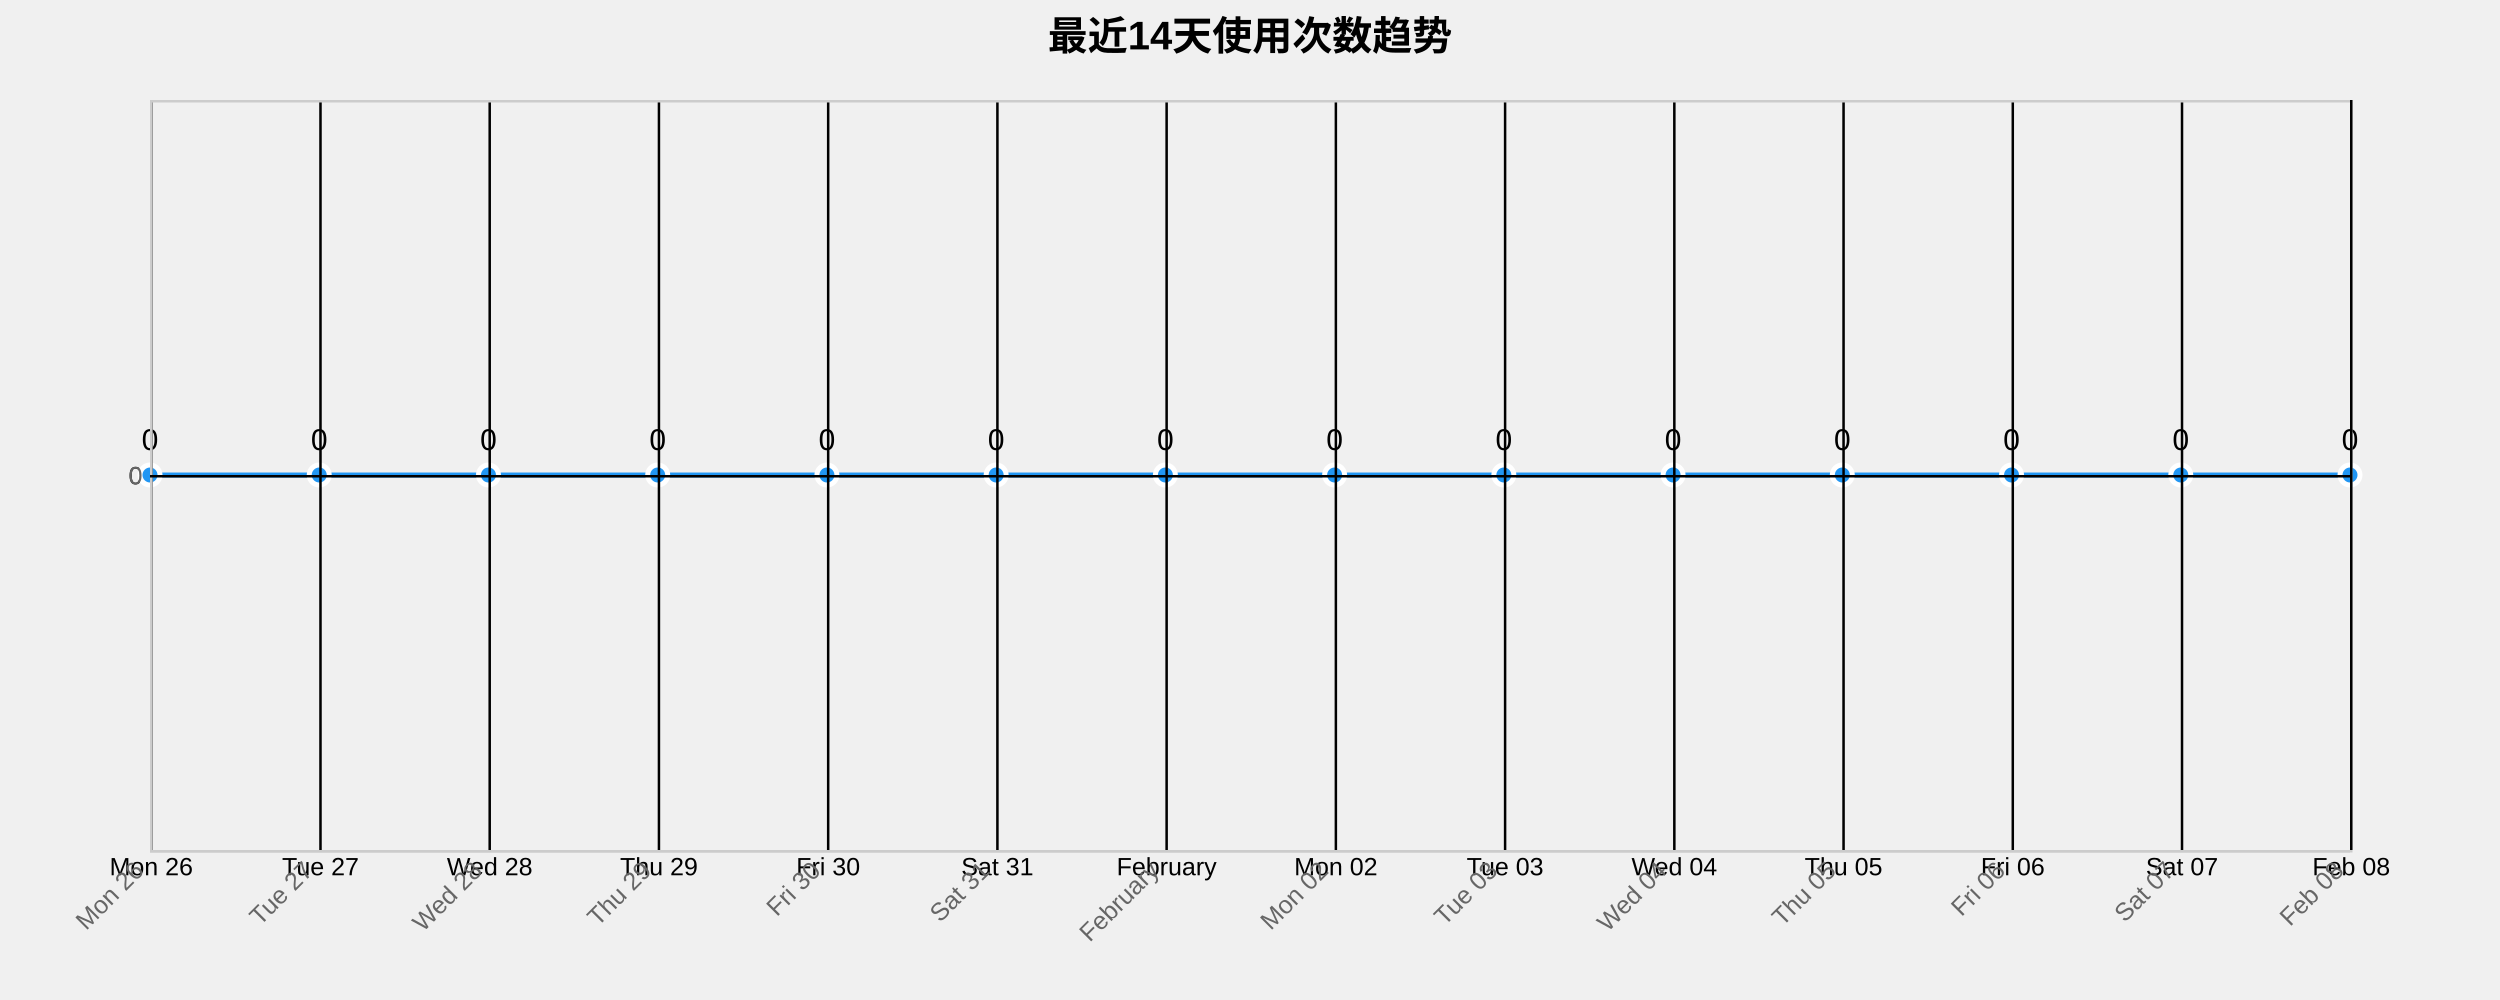
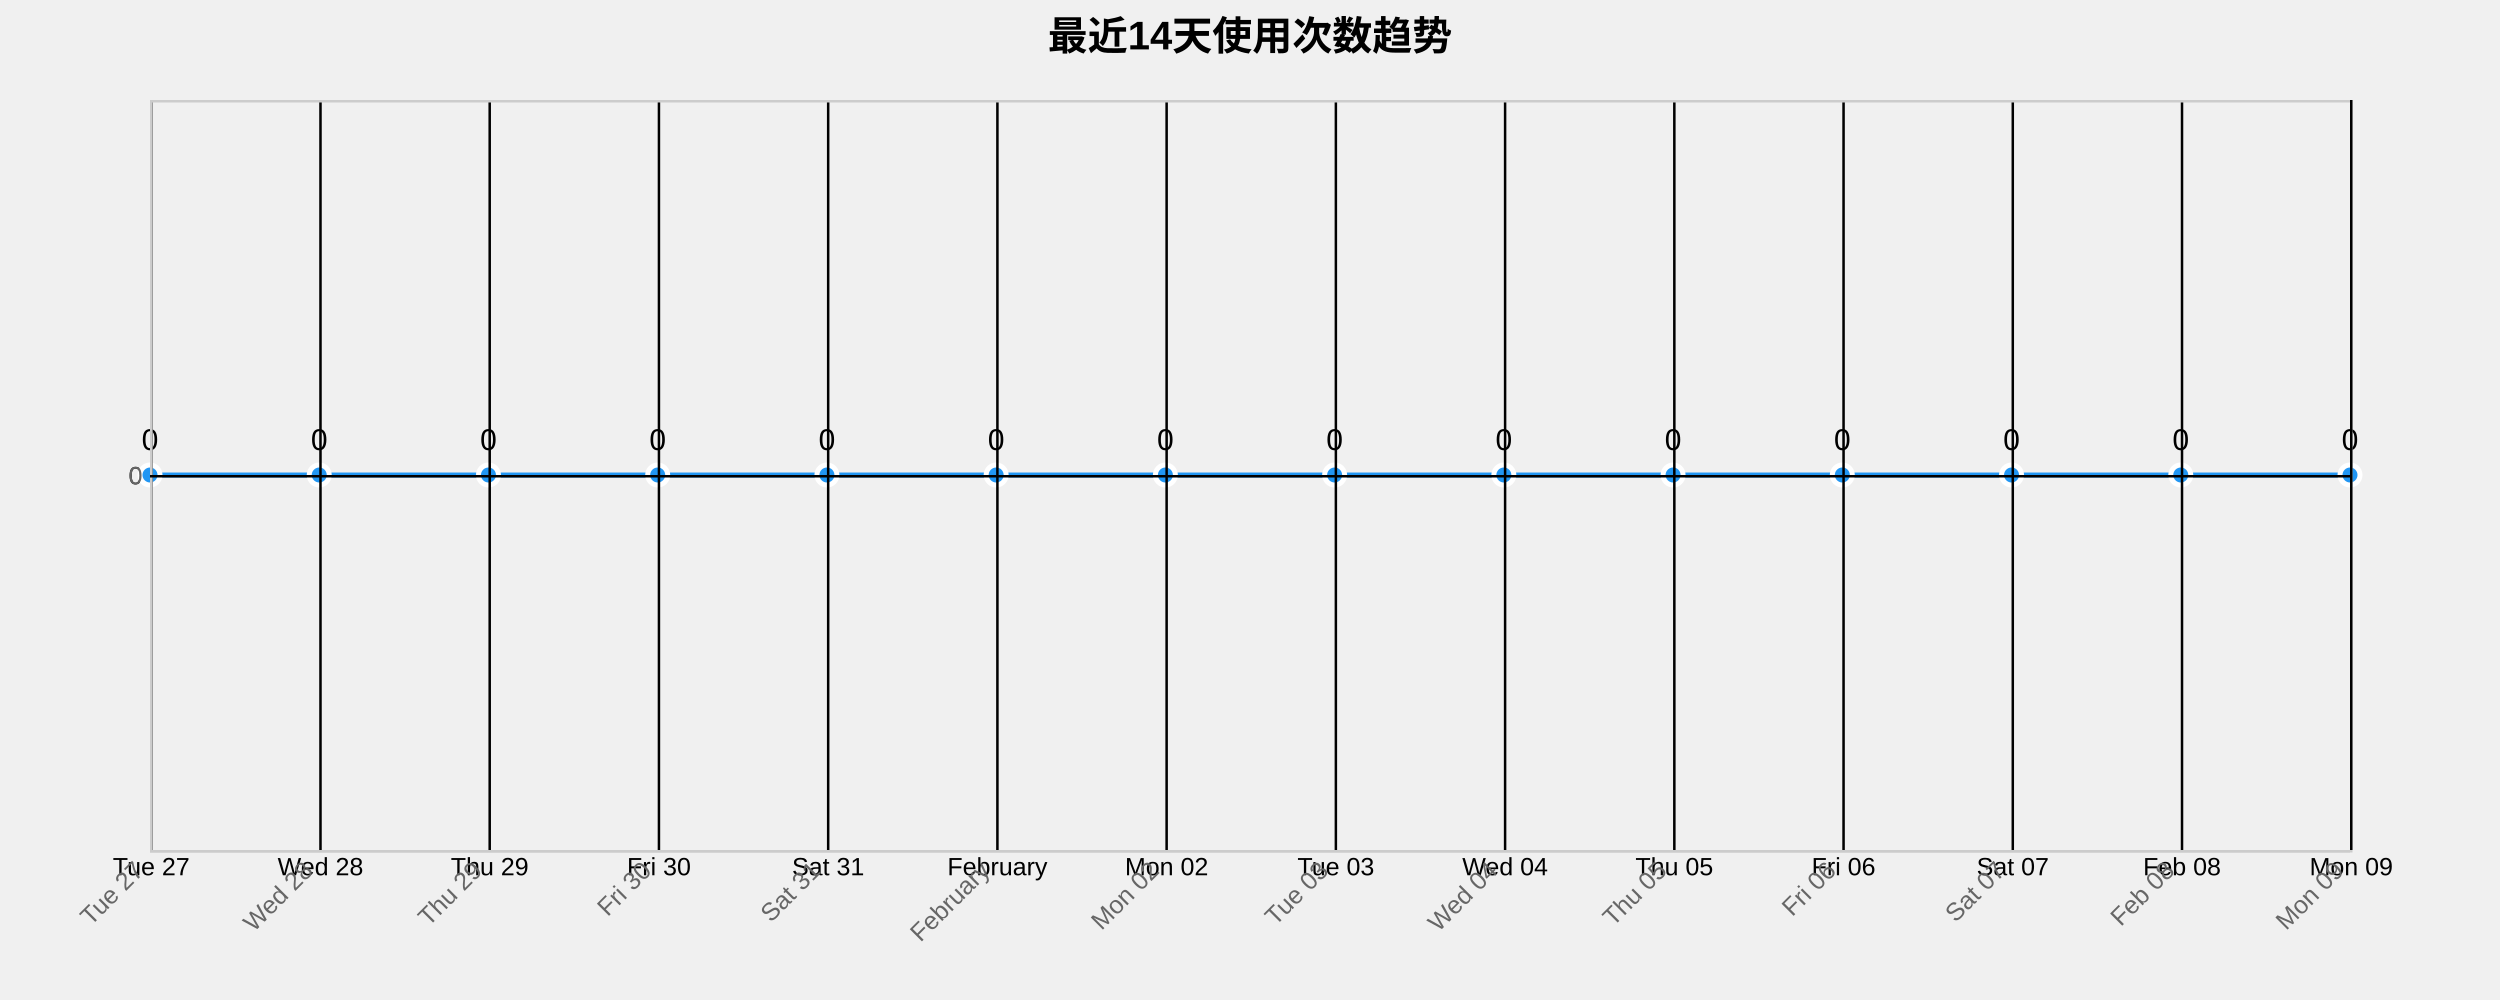
<svg xmlns="http://www.w3.org/2000/svg" width="1000" height="400">
  <g transform="translate(60,40)">
    <text x="440" y="-20" text-anchor="middle" style="font-size: 16px; font-weight: bold;">最近14天使用次数趋势</text>
    <g class="grid" transform="translate(0,300)" fill="none" font-size="10" font-family="sans-serif" text-anchor="middle">
      <path class="domain" stroke="currentColor" d="M0.5,-300V0.5H880.5V-300" />
      <g class="tick" opacity="1" transform="translate(0.5,0)">
        <line stroke="currentColor" y2="-300" />
-         <text fill="currentColor" y="3" dy="0.71em">Mon 26</text>
+         <text fill="currentColor" y="3" dy="0.71em">Tue 27</text>
      </g>
      <g class="tick" opacity="1" transform="translate(68.19231,0)">
        <line stroke="currentColor" y2="-300" />
-         <text fill="currentColor" y="3" dy="0.71em">Tue 27</text>
+         <text fill="currentColor" y="3" dy="0.71em">Wed 28</text>
      </g>
      <g class="tick" opacity="1" transform="translate(135.8846,0)">
        <line stroke="currentColor" y2="-300" />
-         <text fill="currentColor" y="3" dy="0.71em">Wed 28</text>
+         <text fill="currentColor" y="3" dy="0.71em">Thu 29</text>
      </g>
      <g class="tick" opacity="1" transform="translate(203.5769,0)">
        <line stroke="currentColor" y2="-300" />
-         <text fill="currentColor" y="3" dy="0.71em">Thu 29</text>
+         <text fill="currentColor" y="3" dy="0.71em">Fri 30</text>
      </g>
      <g class="tick" opacity="1" transform="translate(271.2692,0)">
        <line stroke="currentColor" y2="-300" />
-         <text fill="currentColor" y="3" dy="0.71em">Fri 30</text>
+         <text fill="currentColor" y="3" dy="0.71em">Sat 31</text>
      </g>
      <g class="tick" opacity="1" transform="translate(338.9615,0)">
        <line stroke="currentColor" y2="-300" />
-         <text fill="currentColor" y="3" dy="0.71em">Sat 31</text>
+         <text fill="currentColor" y="3" dy="0.71em">February</text>
      </g>
      <g class="tick" opacity="1" transform="translate(406.6538,0)">
        <line stroke="currentColor" y2="-300" />
-         <text fill="currentColor" y="3" dy="0.71em">February</text>
+         <text fill="currentColor" y="3" dy="0.71em">Mon 02</text>
      </g>
      <g class="tick" opacity="1" transform="translate(474.3462,0)">
        <line stroke="currentColor" y2="-300" />
-         <text fill="currentColor" y="3" dy="0.71em">Mon 02</text>
+         <text fill="currentColor" y="3" dy="0.71em">Tue 03</text>
      </g>
      <g class="tick" opacity="1" transform="translate(542.0385,0)">
        <line stroke="currentColor" y2="-300" />
-         <text fill="currentColor" y="3" dy="0.71em">Tue 03</text>
+         <text fill="currentColor" y="3" dy="0.71em">Wed 04</text>
      </g>
      <g class="tick" opacity="1" transform="translate(609.7308,0)">
        <line stroke="currentColor" y2="-300" />
-         <text fill="currentColor" y="3" dy="0.71em">Wed 04</text>
+         <text fill="currentColor" y="3" dy="0.71em">Thu 05</text>
      </g>
      <g class="tick" opacity="1" transform="translate(677.4231,0)">
        <line stroke="currentColor" y2="-300" />
-         <text fill="currentColor" y="3" dy="0.71em">Thu 05</text>
+         <text fill="currentColor" y="3" dy="0.71em">Fri 06</text>
      </g>
      <g class="tick" opacity="1" transform="translate(745.1154,0)">
        <line stroke="currentColor" y2="-300" />
-         <text fill="currentColor" y="3" dy="0.71em">Fri 06</text>
+         <text fill="currentColor" y="3" dy="0.71em">Sat 07</text>
      </g>
      <g class="tick" opacity="1" transform="translate(812.8077,0)">
        <line stroke="currentColor" y2="-300" />
-         <text fill="currentColor" y="3" dy="0.71em">Sat 07</text>
+         <text fill="currentColor" y="3" dy="0.71em">Feb 08</text>
      </g>
      <g class="tick" opacity="1" transform="translate(880.5,0)">
        <line stroke="currentColor" y2="-300" />
-         <text fill="currentColor" y="3" dy="0.71em">Feb 08</text>
+         <text fill="currentColor" y="3" dy="0.71em">Mon 09</text>
      </g>
    </g>
    <g class="grid" fill="none" font-size="10" font-family="sans-serif" text-anchor="end">
      <path class="domain" stroke="currentColor" d="M880,300.5H0.5V0.5H880" />
      <g class="tick" opacity="1" transform="translate(0,150.5)">
        <line stroke="currentColor" x2="880" />
        <text fill="currentColor" x="-3" dy="0.32em">0</text>
      </g>
    </g>
    <path class="area" d="M0,150C22.564,150,45.128,150,67.692,150C90.256,150,112.821,150,135.385,150C157.949,150,180.513,150,203.077,150C225.641,150,248.205,150,270.769,150C293.333,150,315.897,150,338.462,150C361.026,150,383.59,150,406.154,150C428.718,150,451.282,150,473.846,150C496.41,150,518.974,150,541.538,150C564.103,150,586.667,150,609.231,150C631.795,150,654.359,150,676.923,150C699.487,150,722.051,150,744.615,150C767.179,150,789.744,150,812.308,150C834.872,150,857.436,150,880,150L880,300C857.436,300,834.872,300,812.308,300C789.744,300,767.179,300,744.615,300C722.051,300,699.487,300,676.923,300C654.359,300,631.795,300,609.231,300C586.667,300,564.103,300,541.538,300C518.974,300,496.41,300,473.846,300C451.282,300,428.718,300,406.154,300C383.59,300,361.026,300,338.462,300C315.897,300,293.333,300,270.769,300C248.205,300,225.641,300,203.077,300C180.513,300,157.949,300,135.385,300C112.821,300,90.256,300,67.692,300C45.128,300,22.564,300,0,300Z" style="fill: url(#area-gradient); opacity: 0.3;" />
    <path class="line" d="M0,150C22.564,150,45.128,150,67.692,150C90.256,150,112.821,150,135.385,150C157.949,150,180.513,150,203.077,150C225.641,150,248.205,150,270.769,150C293.333,150,315.897,150,338.462,150C361.026,150,383.59,150,406.154,150C428.718,150,451.282,150,473.846,150C496.41,150,518.974,150,541.538,150C564.103,150,586.667,150,609.231,150C631.795,150,654.359,150,676.923,150C699.487,150,722.051,150,744.615,150C767.179,150,789.744,150,812.308,150C834.872,150,857.436,150,880,150" style="fill: none; stroke: #2196F3; stroke-width: 2px;" />
    <circle class="dot" cx="0" cy="150" r="4" style="fill: #2196F3; stroke: #fff; stroke-width: 2px;" />
    <circle class="dot" cx="67.692" cy="150" r="4" style="fill: #2196F3; stroke: #fff; stroke-width: 2px;" />
    <circle class="dot" cx="135.385" cy="150" r="4" style="fill: #2196F3; stroke: #fff; stroke-width: 2px;" />
    <circle class="dot" cx="203.077" cy="150" r="4" style="fill: #2196F3; stroke: #fff; stroke-width: 2px;" />
    <circle class="dot" cx="270.769" cy="150" r="4" style="fill: #2196F3; stroke: #fff; stroke-width: 2px;" />
    <circle class="dot" cx="338.462" cy="150" r="4" style="fill: #2196F3; stroke: #fff; stroke-width: 2px;" />
    <circle class="dot" cx="406.154" cy="150" r="4" style="fill: #2196F3; stroke: #fff; stroke-width: 2px;" />
    <circle class="dot" cx="473.846" cy="150" r="4" style="fill: #2196F3; stroke: #fff; stroke-width: 2px;" />
    <circle class="dot" cx="541.538" cy="150" r="4" style="fill: #2196F3; stroke: #fff; stroke-width: 2px;" />
    <circle class="dot" cx="609.231" cy="150" r="4" style="fill: #2196F3; stroke: #fff; stroke-width: 2px;" />
    <circle class="dot" cx="676.923" cy="150" r="4" style="fill: #2196F3; stroke: #fff; stroke-width: 2px;" />
    <circle class="dot" cx="744.615" cy="150" r="4" style="fill: #2196F3; stroke: #fff; stroke-width: 2px;" />
    <circle class="dot" cx="812.308" cy="150" r="4" style="fill: #2196F3; stroke: #fff; stroke-width: 2px;" />
    <circle class="dot" cx="880" cy="150" r="4" style="fill: #2196F3; stroke: #fff; stroke-width: 2px;" />
    <text class="label" x="0" y="140" text-anchor="middle" style="font-size: 12px;">0</text>
    <text class="label" x="67.692" y="140" text-anchor="middle" style="font-size: 12px;">0</text>
    <text class="label" x="135.385" y="140" text-anchor="middle" style="font-size: 12px;">0</text>
    <text class="label" x="203.077" y="140" text-anchor="middle" style="font-size: 12px;">0</text>
    <text class="label" x="270.769" y="140" text-anchor="middle" style="font-size: 12px;">0</text>
    <text class="label" x="338.462" y="140" text-anchor="middle" style="font-size: 12px;">0</text>
    <text class="label" x="406.154" y="140" text-anchor="middle" style="font-size: 12px;">0</text>
    <text class="label" x="473.846" y="140" text-anchor="middle" style="font-size: 12px;">0</text>
    <text class="label" x="541.538" y="140" text-anchor="middle" style="font-size: 12px;">0</text>
    <text class="label" x="609.231" y="140" text-anchor="middle" style="font-size: 12px;">0</text>
    <text class="label" x="676.923" y="140" text-anchor="middle" style="font-size: 12px;">0</text>
    <text class="label" x="744.615" y="140" text-anchor="middle" style="font-size: 12px;">0</text>
    <text class="label" x="812.308" y="140" text-anchor="middle" style="font-size: 12px;">0</text>
    <text class="label" x="880" y="140" text-anchor="middle" style="font-size: 12px;">0</text>
    <g class="x-axis" transform="translate(0,300)" fill="none" font-size="10" font-family="sans-serif" text-anchor="middle">
      <path class="domain" stroke="currentColor" d="M0.5,-300V0.5H880.5V-300" />
      <g class="tick" opacity="1" transform="translate(0.5,0)">
        <line stroke="currentColor" y2="-300" />
-         <text fill="currentColor" y="3" dy=".15em" style="text-anchor: end;" dx="-.8em" transform="rotate(-45)">Mon 26</text>
+         <text fill="currentColor" y="3" dy=".15em" style="text-anchor: end;" dx="-.8em" transform="rotate(-45)">Tue 27</text>
      </g>
      <g class="tick" opacity="1" transform="translate(68.19231,0)">
        <line stroke="currentColor" y2="-300" />
-         <text fill="currentColor" y="3" dy=".15em" style="text-anchor: end;" dx="-.8em" transform="rotate(-45)">Tue 27</text>
+         <text fill="currentColor" y="3" dy=".15em" style="text-anchor: end;" dx="-.8em" transform="rotate(-45)">Wed 28</text>
      </g>
      <g class="tick" opacity="1" transform="translate(135.8846,0)">
        <line stroke="currentColor" y2="-300" />
-         <text fill="currentColor" y="3" dy=".15em" style="text-anchor: end;" dx="-.8em" transform="rotate(-45)">Wed 28</text>
+         <text fill="currentColor" y="3" dy=".15em" style="text-anchor: end;" dx="-.8em" transform="rotate(-45)">Thu 29</text>
      </g>
      <g class="tick" opacity="1" transform="translate(203.5769,0)">
        <line stroke="currentColor" y2="-300" />
-         <text fill="currentColor" y="3" dy=".15em" style="text-anchor: end;" dx="-.8em" transform="rotate(-45)">Thu 29</text>
+         <text fill="currentColor" y="3" dy=".15em" style="text-anchor: end;" dx="-.8em" transform="rotate(-45)">Fri 30</text>
      </g>
      <g class="tick" opacity="1" transform="translate(271.2692,0)">
        <line stroke="currentColor" y2="-300" />
-         <text fill="currentColor" y="3" dy=".15em" style="text-anchor: end;" dx="-.8em" transform="rotate(-45)">Fri 30</text>
+         <text fill="currentColor" y="3" dy=".15em" style="text-anchor: end;" dx="-.8em" transform="rotate(-45)">Sat 31</text>
      </g>
      <g class="tick" opacity="1" transform="translate(338.9615,0)">
        <line stroke="currentColor" y2="-300" />
-         <text fill="currentColor" y="3" dy=".15em" style="text-anchor: end;" dx="-.8em" transform="rotate(-45)">Sat 31</text>
+         <text fill="currentColor" y="3" dy=".15em" style="text-anchor: end;" dx="-.8em" transform="rotate(-45)">February</text>
      </g>
      <g class="tick" opacity="1" transform="translate(406.6538,0)">
        <line stroke="currentColor" y2="-300" />
-         <text fill="currentColor" y="3" dy=".15em" style="text-anchor: end;" dx="-.8em" transform="rotate(-45)">February</text>
+         <text fill="currentColor" y="3" dy=".15em" style="text-anchor: end;" dx="-.8em" transform="rotate(-45)">Mon 02</text>
      </g>
      <g class="tick" opacity="1" transform="translate(474.3462,0)">
        <line stroke="currentColor" y2="-300" />
-         <text fill="currentColor" y="3" dy=".15em" style="text-anchor: end;" dx="-.8em" transform="rotate(-45)">Mon 02</text>
+         <text fill="currentColor" y="3" dy=".15em" style="text-anchor: end;" dx="-.8em" transform="rotate(-45)">Tue 03</text>
      </g>
      <g class="tick" opacity="1" transform="translate(542.0385,0)">
        <line stroke="currentColor" y2="-300" />
-         <text fill="currentColor" y="3" dy=".15em" style="text-anchor: end;" dx="-.8em" transform="rotate(-45)">Tue 03</text>
+         <text fill="currentColor" y="3" dy=".15em" style="text-anchor: end;" dx="-.8em" transform="rotate(-45)">Wed 04</text>
      </g>
      <g class="tick" opacity="1" transform="translate(609.7308,0)">
        <line stroke="currentColor" y2="-300" />
-         <text fill="currentColor" y="3" dy=".15em" style="text-anchor: end;" dx="-.8em" transform="rotate(-45)">Wed 04</text>
+         <text fill="currentColor" y="3" dy=".15em" style="text-anchor: end;" dx="-.8em" transform="rotate(-45)">Thu 05</text>
      </g>
      <g class="tick" opacity="1" transform="translate(677.4231,0)">
        <line stroke="currentColor" y2="-300" />
-         <text fill="currentColor" y="3" dy=".15em" style="text-anchor: end;" dx="-.8em" transform="rotate(-45)">Thu 05</text>
+         <text fill="currentColor" y="3" dy=".15em" style="text-anchor: end;" dx="-.8em" transform="rotate(-45)">Fri 06</text>
      </g>
      <g class="tick" opacity="1" transform="translate(745.1154,0)">
        <line stroke="currentColor" y2="-300" />
-         <text fill="currentColor" y="3" dy=".15em" style="text-anchor: end;" dx="-.8em" transform="rotate(-45)">Fri 06</text>
+         <text fill="currentColor" y="3" dy=".15em" style="text-anchor: end;" dx="-.8em" transform="rotate(-45)">Sat 07</text>
      </g>
      <g class="tick" opacity="1" transform="translate(812.8077,0)">
        <line stroke="currentColor" y2="-300" />
-         <text fill="currentColor" y="3" dy=".15em" style="text-anchor: end;" dx="-.8em" transform="rotate(-45)">Sat 07</text>
+         <text fill="currentColor" y="3" dy=".15em" style="text-anchor: end;" dx="-.8em" transform="rotate(-45)">Feb 08</text>
      </g>
      <g class="tick" opacity="1" transform="translate(880.5,0)">
        <line stroke="currentColor" y2="-300" />
-         <text fill="currentColor" y="3" dy=".15em" style="text-anchor: end;" dx="-.8em" transform="rotate(-45)">Feb 08</text>
+         <text fill="currentColor" y="3" dy=".15em" style="text-anchor: end;" dx="-.8em" transform="rotate(-45)">Mon 09</text>
      </g>
    </g>
    <g class="y-axis" fill="none" font-size="10" font-family="sans-serif" text-anchor="end">
      <path class="domain" stroke="currentColor" d="M880,300.5H0.5V0.5H880" />
      <g class="tick" opacity="1" transform="translate(0,150.5)">
        <line stroke="currentColor" x2="880" />
        <text fill="currentColor" x="-3" dy="0.32em">0</text>
      </g>
    </g>
    <style>
    .grid line {
      stroke: #e0e0e0;
      stroke-opacity: 0.7;
      shape-rendering: crispEdges;
    }
    .grid path {
      stroke-width: 0;
    }
    .dot:hover {
      r: 6;
    }
    text {
      font-family: Arial, sans-serif;
    }
    .x-axis path, .y-axis path {
      stroke: #ccc;
    }
    .x-axis text, .y-axis text {
      fill: #666;
    }
  </style>
  </g>
</svg>
